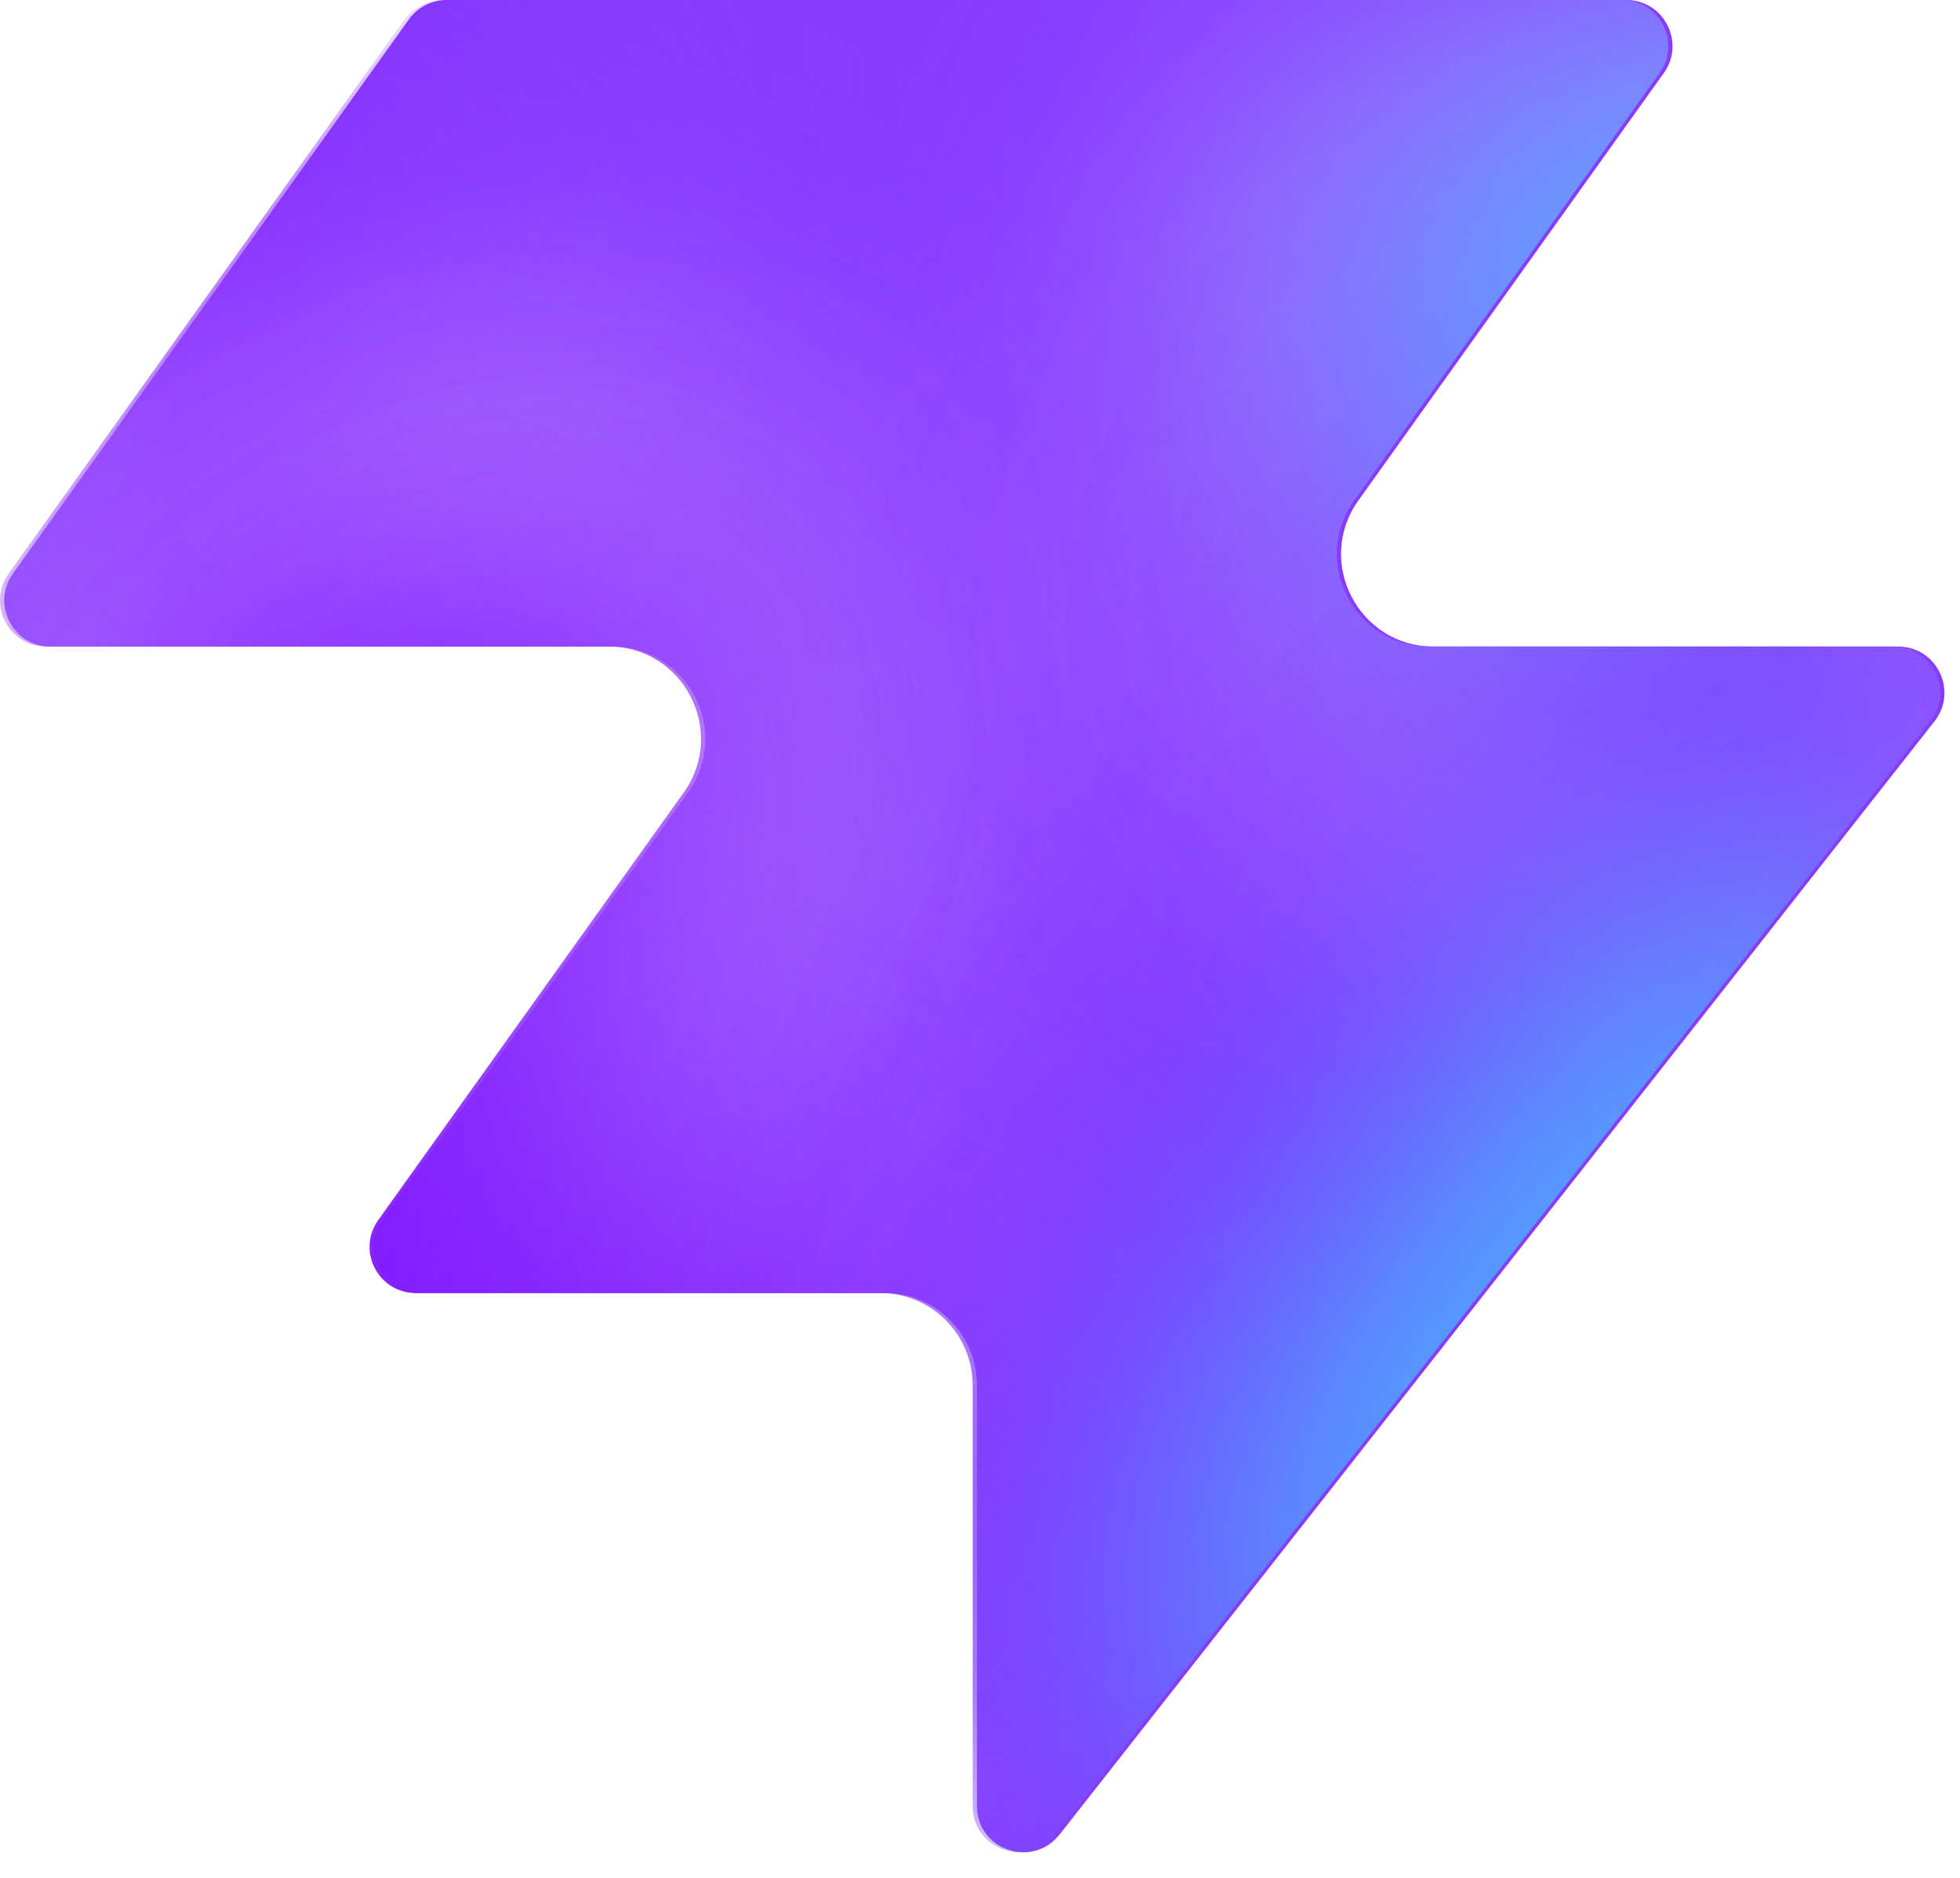
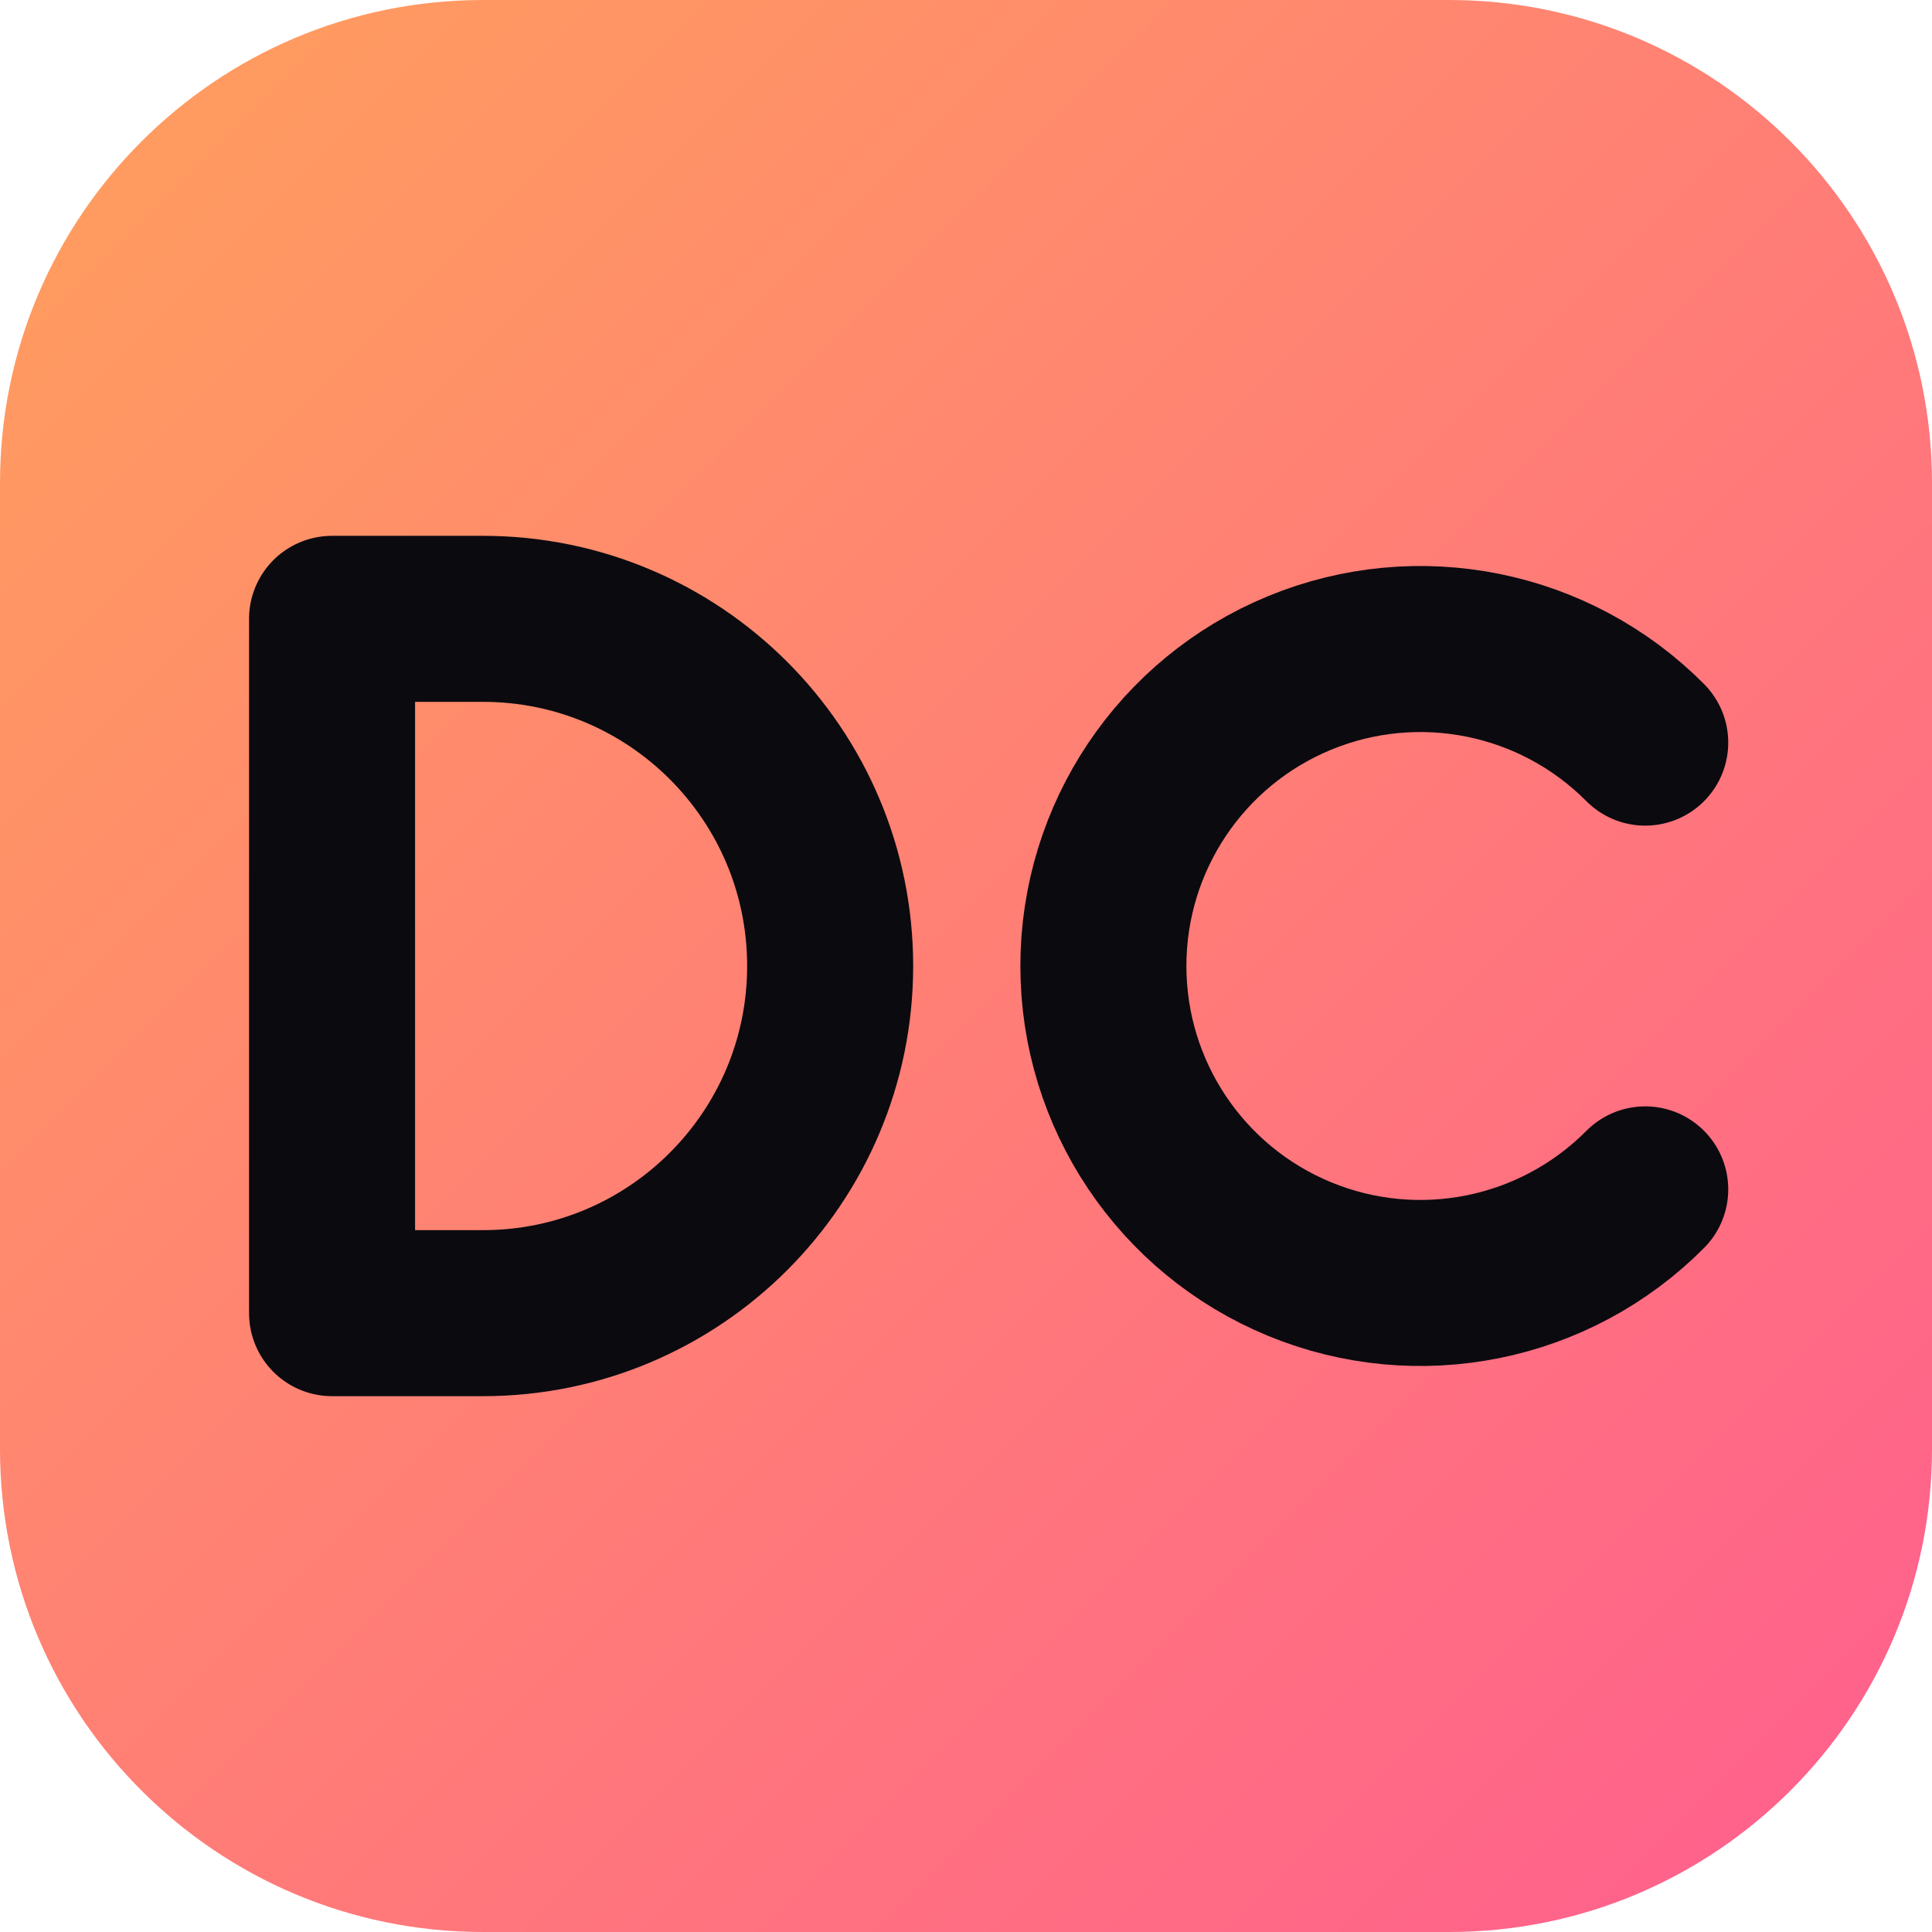
- <svg xmlns="http://www.w3.org/2000/svg" width="48" height="46" fill="none" viewBox="0 0 48 46">
-   <path fill="#863bff" d="M25.946 44.938c-.664.845-2.021.375-2.021-.698V33.937a2.26 2.26 0 0 0-2.262-2.262H10.287c-.92 0-1.456-1.04-.92-1.788l7.48-10.471c1.07-1.497 0-3.578-1.842-3.578H1.237c-.92 0-1.456-1.04-.92-1.788L10.013.474c.214-.297.556-.474.92-.474h28.894c.92 0 1.456 1.04.92 1.788l-7.48 10.471c-1.07 1.498 0 3.579 1.842 3.579h11.377c.943 0 1.473 1.088.89 1.83L25.947 44.94z" style="fill:#863bff;fill:color(display-p3 .525 .23 1);fill-opacity:1" />
-   <mask id="a" width="48" height="46" x="0" y="0" maskUnits="userSpaceOnUse" style="mask-type:alpha">
-     <path fill="#000" d="M25.842 44.938c-.664.844-2.021.375-2.021-.698V33.937a2.26 2.26 0 0 0-2.262-2.262H10.183c-.92 0-1.456-1.04-.92-1.788l7.48-10.471c1.07-1.498 0-3.579-1.842-3.579H1.133c-.92 0-1.456-1.04-.92-1.787L9.91.473c.214-.297.556-.474.92-.474h28.894c.92 0 1.456 1.04.92 1.788l-7.48 10.471c-1.07 1.498 0 3.578 1.842 3.578h11.377c.943 0 1.473 1.088.89 1.832L25.843 44.94z" style="fill:#000;fill-opacity:1" />
-   </mask>
-   <g mask="url(#a)">
-     <g filter="url(#b)">
-       <ellipse cx="5.508" cy="14.704" fill="#ede6ff" rx="5.508" ry="14.704" style="fill:#ede6ff;fill:color(display-p3 .927 .903 1);fill-opacity:1" transform="matrix(.00324 1 1 -.00324 -4.47 31.516)" />
-     </g>
-     <g filter="url(#c)">
-       <ellipse cx="10.399" cy="29.851" fill="#ede6ff" rx="10.399" ry="29.851" style="fill:#ede6ff;fill:color(display-p3 .927 .903 1);fill-opacity:1" transform="matrix(.00324 1 1 -.00324 -39.328 7.883)" />
-     </g>
-     <g filter="url(#d)">
-       <ellipse cx="5.508" cy="30.487" fill="#7e14ff" rx="5.508" ry="30.487" style="fill:#7e14ff;fill:color(display-p3 .492 .077 1);fill-opacity:1" transform="rotate(89.814 -25.913 -14.639)scale(1 -1)" />
-     </g>
-     <g filter="url(#e)">
-       <ellipse cx="5.508" cy="30.599" fill="#7e14ff" rx="5.508" ry="30.599" style="fill:#7e14ff;fill:color(display-p3 .492 .077 1);fill-opacity:1" transform="rotate(89.814 -32.644 -3.334)scale(1 -1)" />
-     </g>
-     <g filter="url(#f)">
-       <ellipse cx="5.508" cy="30.599" fill="#7e14ff" rx="5.508" ry="30.599" style="fill:#7e14ff;fill:color(display-p3 .492 .077 1);fill-opacity:1" transform="matrix(.00324 1 1 -.00324 -34.34 30.47)" />
-     </g>
-     <g filter="url(#g)">
-       <ellipse cx="14.072" cy="22.078" fill="#ede6ff" rx="14.072" ry="22.078" style="fill:#ede6ff;fill:color(display-p3 .927 .903 1);fill-opacity:1" transform="rotate(93.35 24.506 48.493)scale(-1 1)" />
-     </g>
-     <g filter="url(#h)">
-       <ellipse cx="3.47" cy="21.501" fill="#7e14ff" rx="3.47" ry="21.501" style="fill:#7e14ff;fill:color(display-p3 .492 .077 1);fill-opacity:1" transform="rotate(89.009 28.708 47.59)scale(-1 1)" />
-     </g>
-     <g filter="url(#i)">
-       <ellipse cx="3.47" cy="21.501" fill="#7e14ff" rx="3.47" ry="21.501" style="fill:#7e14ff;fill:color(display-p3 .492 .077 1);fill-opacity:1" transform="rotate(89.009 28.708 47.59)scale(-1 1)" />
-     </g>
-     <g filter="url(#j)">
-       <ellipse cx=".387" cy="8.972" fill="#7e14ff" rx="4.407" ry="29.108" style="fill:#7e14ff;fill:color(display-p3 .492 .077 1);fill-opacity:1" transform="rotate(39.51 .387 8.972)" />
-     </g>
-     <g filter="url(#k)">
-       <ellipse cx="47.523" cy="-6.092" fill="#7e14ff" rx="4.407" ry="29.108" style="fill:#7e14ff;fill:color(display-p3 .492 .077 1);fill-opacity:1" transform="rotate(37.892 47.523 -6.092)" />
-     </g>
-     <g filter="url(#l)">
-       <ellipse cx="41.412" cy="6.333" fill="#47bfff" rx="5.971" ry="9.665" style="fill:#47bfff;fill:color(display-p3 .28 .748 1);fill-opacity:1" transform="rotate(37.892 41.412 6.333)" />
-     </g>
-     <g filter="url(#m)">
-       <ellipse cx="-1.879" cy="38.332" fill="#7e14ff" rx="4.407" ry="29.108" style="fill:#7e14ff;fill:color(display-p3 .492 .077 1);fill-opacity:1" transform="rotate(37.892 -1.88 38.332)" />
-     </g>
-     <g filter="url(#n)">
-       <ellipse cx="-1.879" cy="38.332" fill="#7e14ff" rx="4.407" ry="29.108" style="fill:#7e14ff;fill:color(display-p3 .492 .077 1);fill-opacity:1" transform="rotate(37.892 -1.88 38.332)" />
-     </g>
-     <g filter="url(#o)">
-       <ellipse cx="35.651" cy="29.907" fill="#7e14ff" rx="4.407" ry="29.108" style="fill:#7e14ff;fill:color(display-p3 .492 .077 1);fill-opacity:1" transform="rotate(37.892 35.651 29.907)" />
-     </g>
-     <g filter="url(#p)">
-       <ellipse cx="38.418" cy="32.4" fill="#47bfff" rx="5.971" ry="15.297" style="fill:#47bfff;fill:color(display-p3 .28 .748 1);fill-opacity:1" transform="rotate(37.892 38.418 32.4)" />
-     </g>
+ <svg xmlns="http://www.w3.org/2000/svg" viewBox="0 0 64 64">
+   <defs>
+     <linearGradient id="g" x1="0" y1="0" x2="1" y2="1">
+       <stop offset="0" stop-color="#FFA05C" />
+       <stop offset="1" stop-color="#FF5D8F" />
+     </linearGradient>
+   </defs>
+   <rect width="64" height="64" rx="16" fill="url(#g)" />
+   <g fill="none" stroke="#0B0A0F" stroke-width="5.5" stroke-linecap="round" stroke-linejoin="round">
+     <path d="M11 20.5h5a11.5 11.5 0 0 1 0 23h-5z" />
+     <path d="M54.5 24.6a10.5 10.5 0 1 0 0 14.8" />
  </g>
-   <defs>
-     <filter id="b" width="60.045" height="41.654" x="-19.77" y="16.149" color-interpolation-filters="sRGB" filterUnits="userSpaceOnUse">
-       <feFlood flood-opacity="0" result="BackgroundImageFix" />
-       <feBlend in="SourceGraphic" in2="BackgroundImageFix" result="shape" />
-       <feGaussianBlur result="effect1_foregroundBlur_2002_17158" stdDeviation="7.659" />
-     </filter>
-     <filter id="c" width="90.34" height="51.437" x="-54.613" y="-7.533" color-interpolation-filters="sRGB" filterUnits="userSpaceOnUse">
-       <feFlood flood-opacity="0" result="BackgroundImageFix" />
-       <feBlend in="SourceGraphic" in2="BackgroundImageFix" result="shape" />
-       <feGaussianBlur result="effect1_foregroundBlur_2002_17158" stdDeviation="7.659" />
-     </filter>
-     <filter id="d" width="79.355" height="29.4" x="-49.64" y="2.03" color-interpolation-filters="sRGB" filterUnits="userSpaceOnUse">
-       <feFlood flood-opacity="0" result="BackgroundImageFix" />
-       <feBlend in="SourceGraphic" in2="BackgroundImageFix" result="shape" />
-       <feGaussianBlur result="effect1_foregroundBlur_2002_17158" stdDeviation="4.596" />
-     </filter>
-     <filter id="e" width="79.579" height="29.4" x="-45.045" y="20.029" color-interpolation-filters="sRGB" filterUnits="userSpaceOnUse">
-       <feFlood flood-opacity="0" result="BackgroundImageFix" />
-       <feBlend in="SourceGraphic" in2="BackgroundImageFix" result="shape" />
-       <feGaussianBlur result="effect1_foregroundBlur_2002_17158" stdDeviation="4.596" />
-     </filter>
-     <filter id="f" width="79.579" height="29.4" x="-43.513" y="21.178" color-interpolation-filters="sRGB" filterUnits="userSpaceOnUse">
-       <feFlood flood-opacity="0" result="BackgroundImageFix" />
-       <feBlend in="SourceGraphic" in2="BackgroundImageFix" result="shape" />
-       <feGaussianBlur result="effect1_foregroundBlur_2002_17158" stdDeviation="4.596" />
-     </filter>
-     <filter id="g" width="74.749" height="58.852" x="15.756" y="-17.901" color-interpolation-filters="sRGB" filterUnits="userSpaceOnUse">
-       <feFlood flood-opacity="0" result="BackgroundImageFix" />
-       <feBlend in="SourceGraphic" in2="BackgroundImageFix" result="shape" />
-       <feGaussianBlur result="effect1_foregroundBlur_2002_17158" stdDeviation="7.659" />
-     </filter>
-     <filter id="h" width="61.377" height="25.362" x="23.548" y="2.284" color-interpolation-filters="sRGB" filterUnits="userSpaceOnUse">
-       <feFlood flood-opacity="0" result="BackgroundImageFix" />
-       <feBlend in="SourceGraphic" in2="BackgroundImageFix" result="shape" />
-       <feGaussianBlur result="effect1_foregroundBlur_2002_17158" stdDeviation="4.596" />
-     </filter>
-     <filter id="i" width="61.377" height="25.362" x="23.548" y="2.284" color-interpolation-filters="sRGB" filterUnits="userSpaceOnUse">
-       <feFlood flood-opacity="0" result="BackgroundImageFix" />
-       <feBlend in="SourceGraphic" in2="BackgroundImageFix" result="shape" />
-       <feGaussianBlur result="effect1_foregroundBlur_2002_17158" stdDeviation="4.596" />
-     </filter>
-     <filter id="j" width="56.045" height="63.649" x="-27.636" y="-22.853" color-interpolation-filters="sRGB" filterUnits="userSpaceOnUse">
-       <feFlood flood-opacity="0" result="BackgroundImageFix" />
-       <feBlend in="SourceGraphic" in2="BackgroundImageFix" result="shape" />
-       <feGaussianBlur result="effect1_foregroundBlur_2002_17158" stdDeviation="4.596" />
-     </filter>
-     <filter id="k" width="54.814" height="64.646" x="20.116" y="-38.415" color-interpolation-filters="sRGB" filterUnits="userSpaceOnUse">
-       <feFlood flood-opacity="0" result="BackgroundImageFix" />
-       <feBlend in="SourceGraphic" in2="BackgroundImageFix" result="shape" />
-       <feGaussianBlur result="effect1_foregroundBlur_2002_17158" stdDeviation="4.596" />
-     </filter>
-     <filter id="l" width="33.541" height="35.313" x="24.641" y="-11.323" color-interpolation-filters="sRGB" filterUnits="userSpaceOnUse">
-       <feFlood flood-opacity="0" result="BackgroundImageFix" />
-       <feBlend in="SourceGraphic" in2="BackgroundImageFix" result="shape" />
-       <feGaussianBlur result="effect1_foregroundBlur_2002_17158" stdDeviation="4.596" />
-     </filter>
-     <filter id="m" width="54.814" height="64.646" x="-29.286" y="6.009" color-interpolation-filters="sRGB" filterUnits="userSpaceOnUse">
-       <feFlood flood-opacity="0" result="BackgroundImageFix" />
-       <feBlend in="SourceGraphic" in2="BackgroundImageFix" result="shape" />
-       <feGaussianBlur result="effect1_foregroundBlur_2002_17158" stdDeviation="4.596" />
-     </filter>
-     <filter id="n" width="54.814" height="64.646" x="-29.286" y="6.009" color-interpolation-filters="sRGB" filterUnits="userSpaceOnUse">
-       <feFlood flood-opacity="0" result="BackgroundImageFix" />
-       <feBlend in="SourceGraphic" in2="BackgroundImageFix" result="shape" />
-       <feGaussianBlur result="effect1_foregroundBlur_2002_17158" stdDeviation="4.596" />
-     </filter>
-     <filter id="o" width="54.814" height="64.646" x="8.244" y="-2.416" color-interpolation-filters="sRGB" filterUnits="userSpaceOnUse">
-       <feFlood flood-opacity="0" result="BackgroundImageFix" />
-       <feBlend in="SourceGraphic" in2="BackgroundImageFix" result="shape" />
-       <feGaussianBlur result="effect1_foregroundBlur_2002_17158" stdDeviation="4.596" />
-     </filter>
-     <filter id="p" width="39.409" height="43.623" x="18.713" y="10.588" color-interpolation-filters="sRGB" filterUnits="userSpaceOnUse">
-       <feFlood flood-opacity="0" result="BackgroundImageFix" />
-       <feBlend in="SourceGraphic" in2="BackgroundImageFix" result="shape" />
-       <feGaussianBlur result="effect1_foregroundBlur_2002_17158" stdDeviation="4.596" />
-     </filter>
-   </defs>
</svg>
